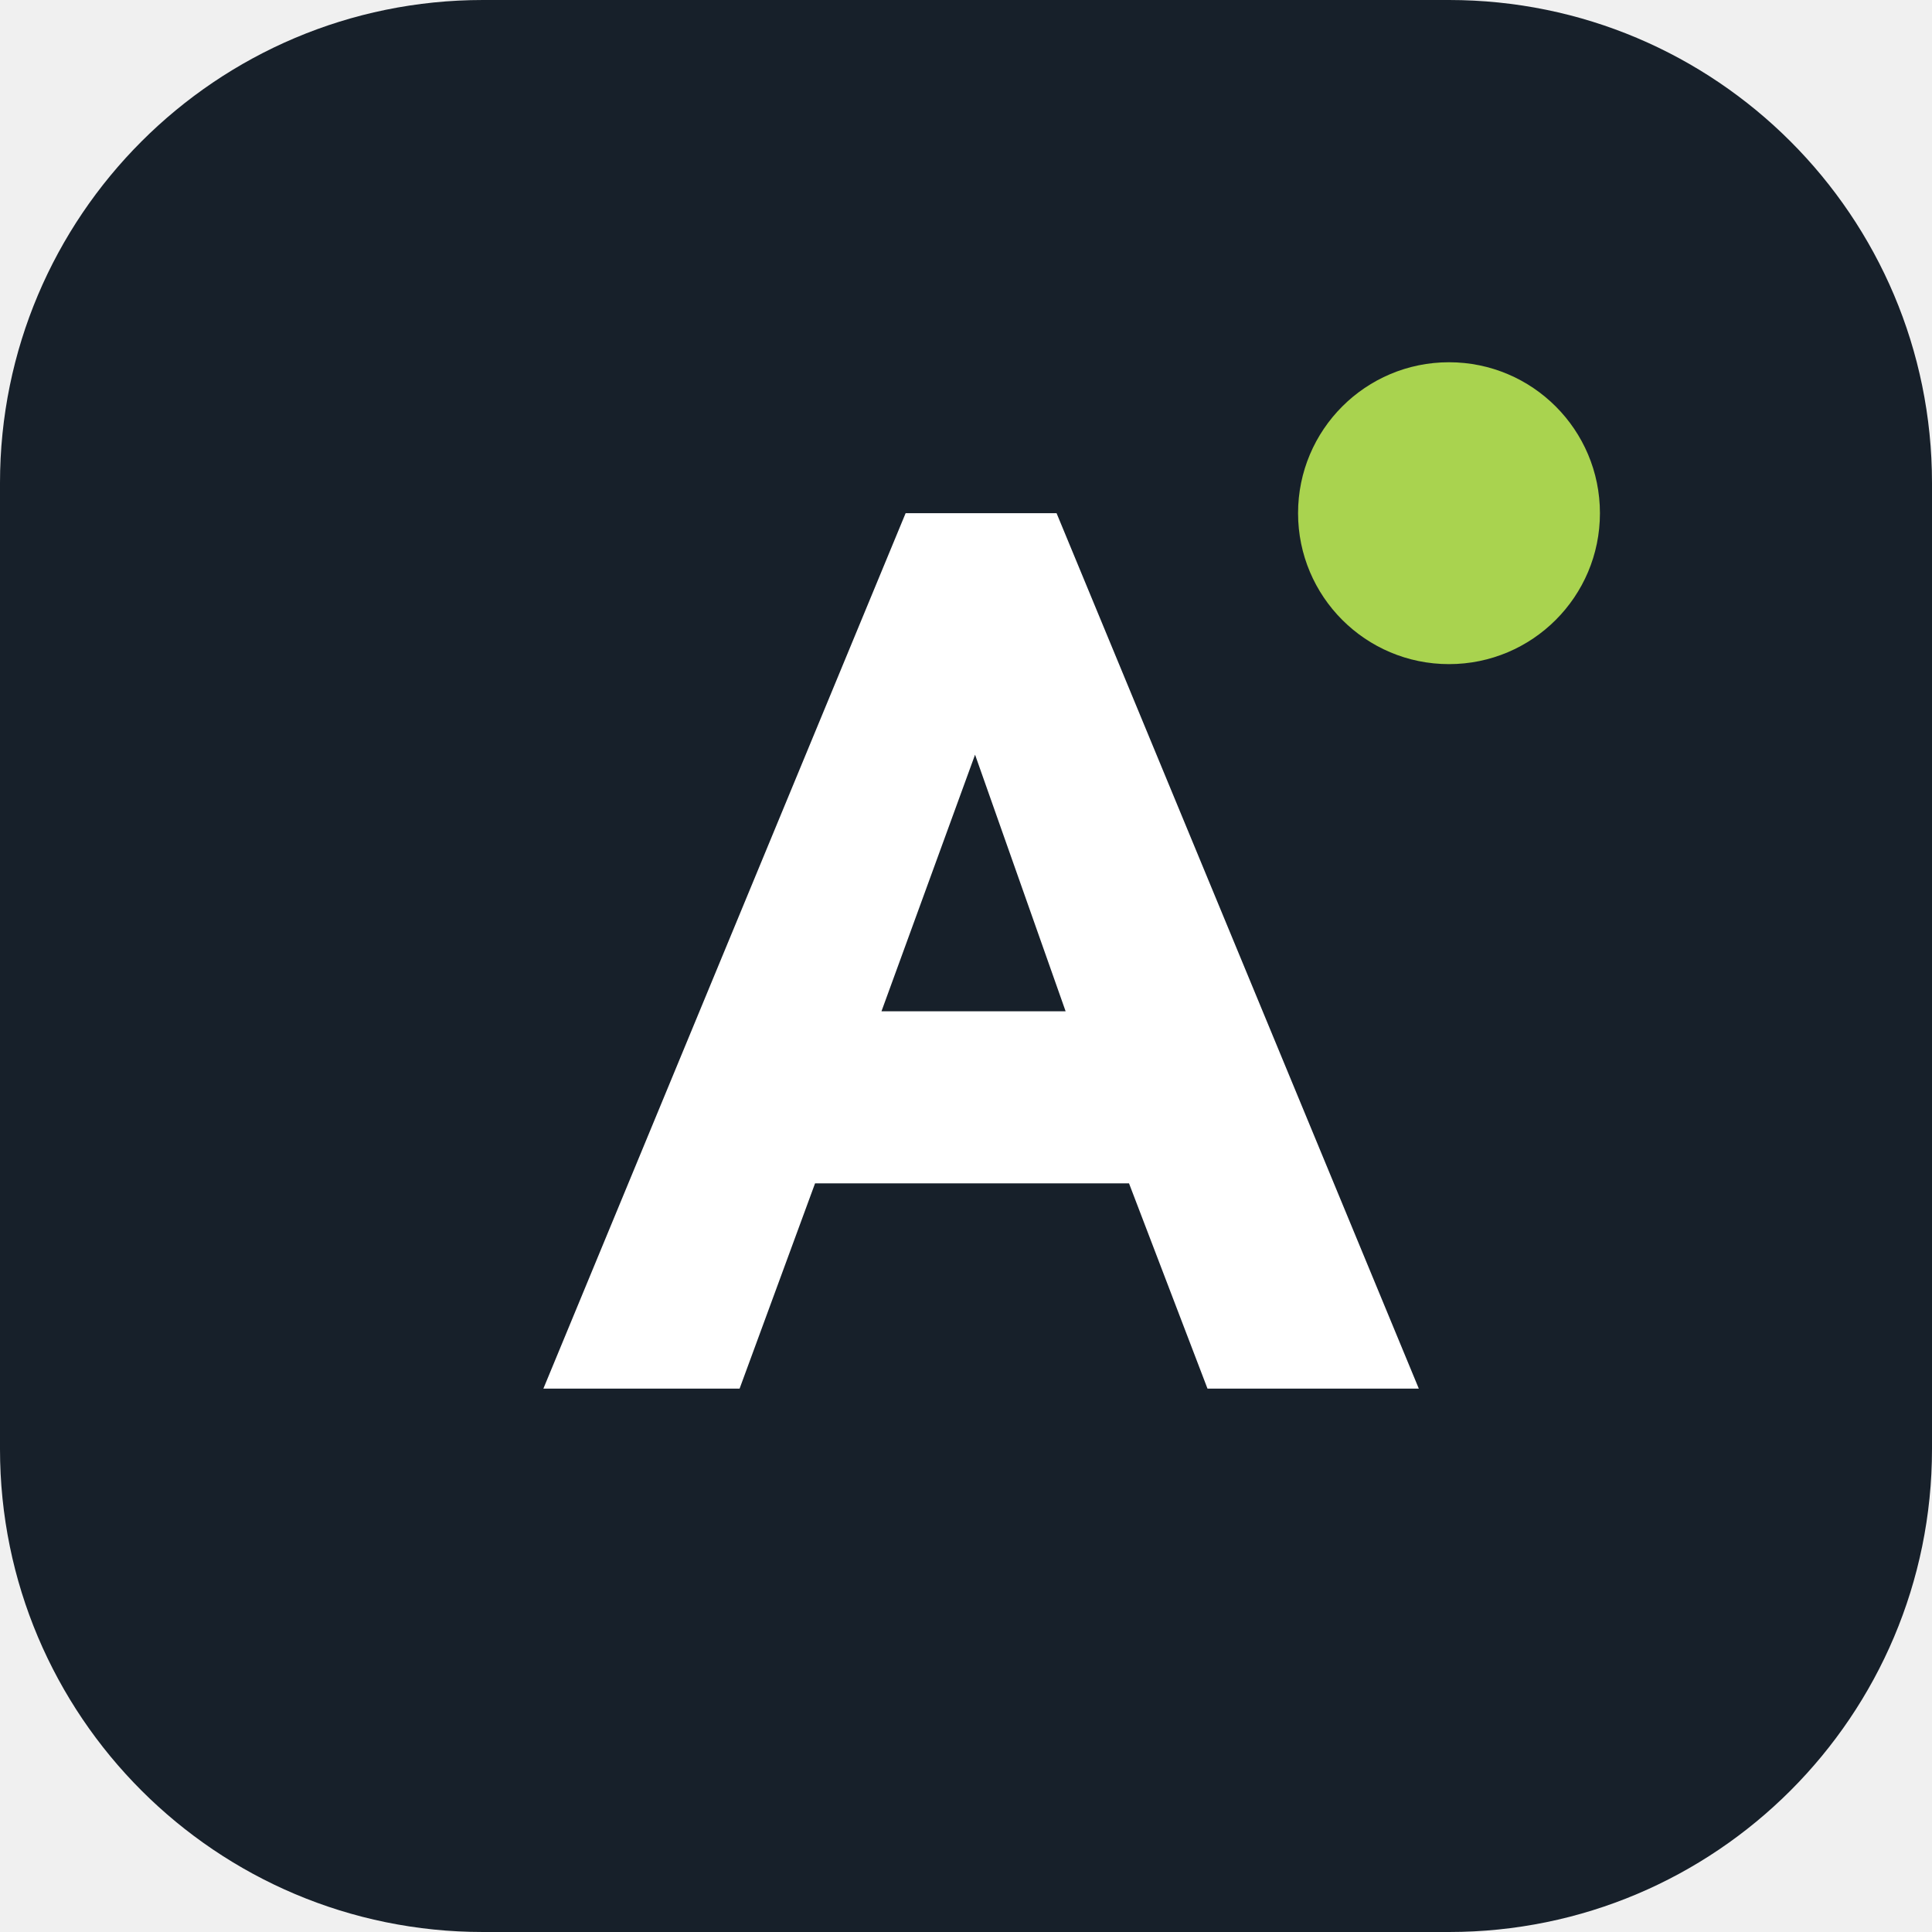
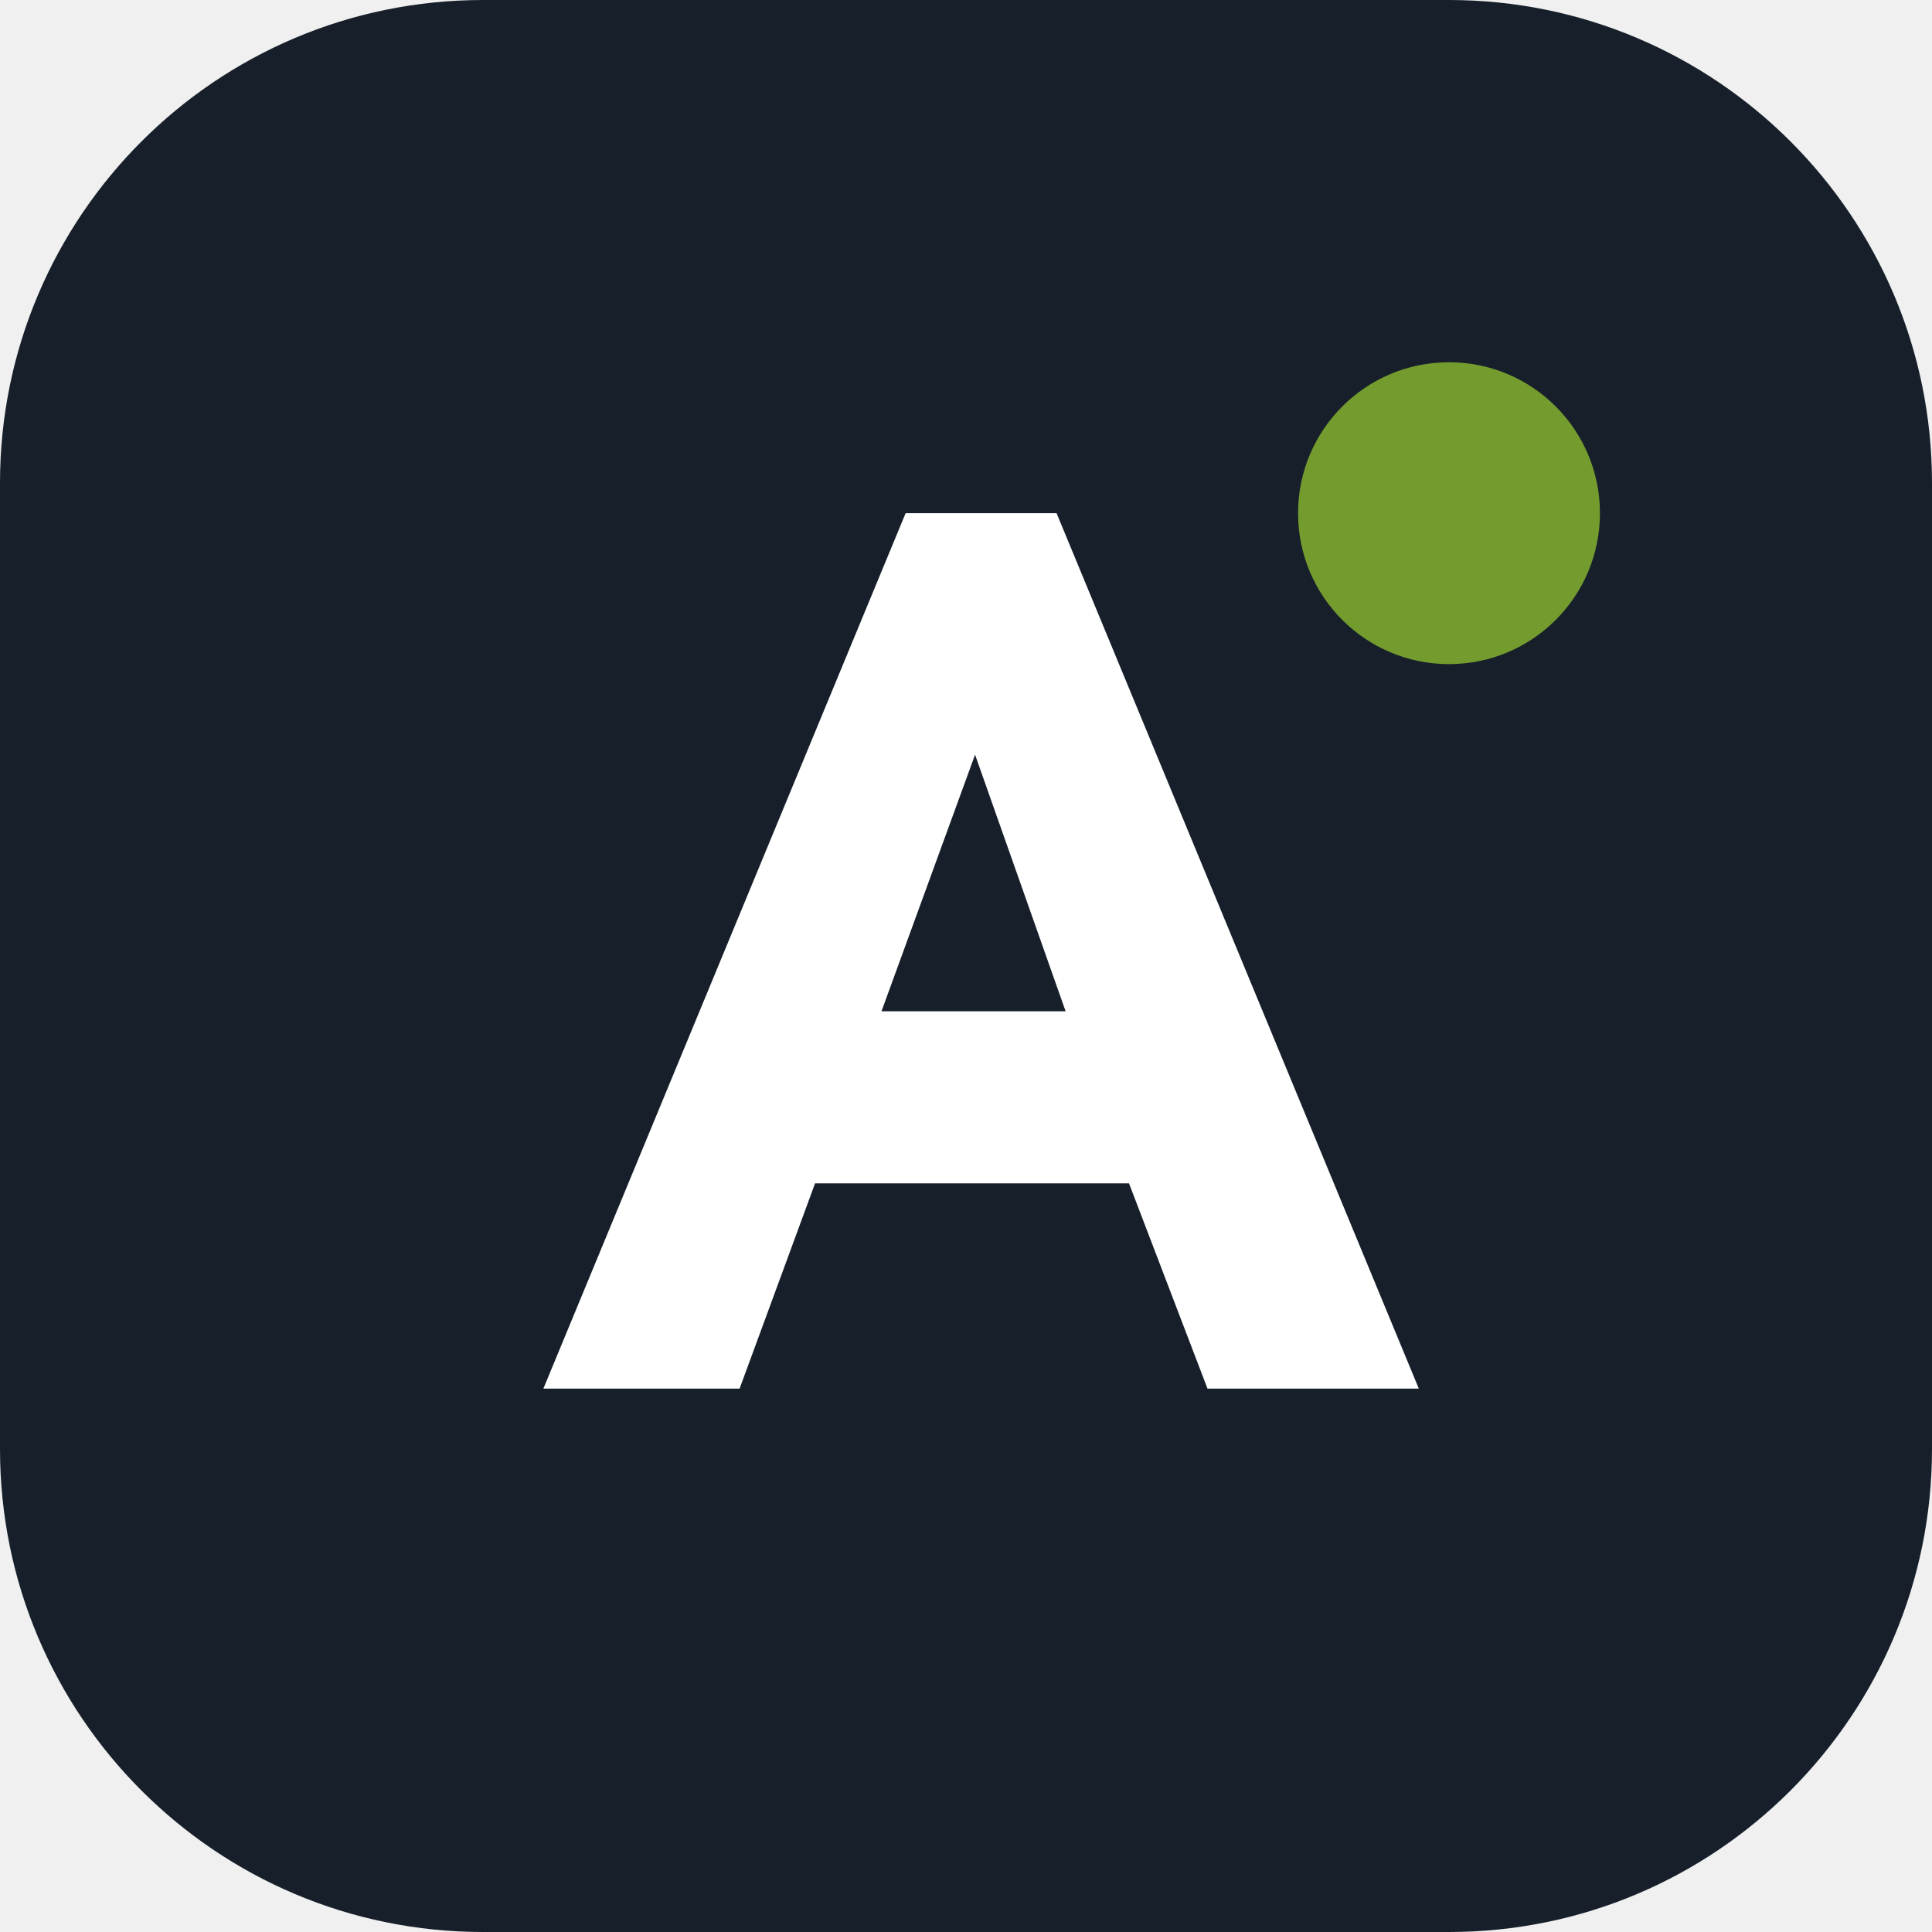
<svg xmlns="http://www.w3.org/2000/svg" viewBox="0 0 64 64">
  <rect width="64" height="64" rx="16" fill="#17202a" />
  <path d="M18 46 30 17h5l12 29h-7l-2.6-6.8H27L24.5 46H18Zm11.2-12.5h6.1L32.3 25l-3.1 8.5Z" fill="#fff" />
-   <circle cx="48" cy="17" r="5" fill="#a9d34f" />
+   <circle cx="48" cy="17" r="5" fill="#739b2e" />
</svg>
